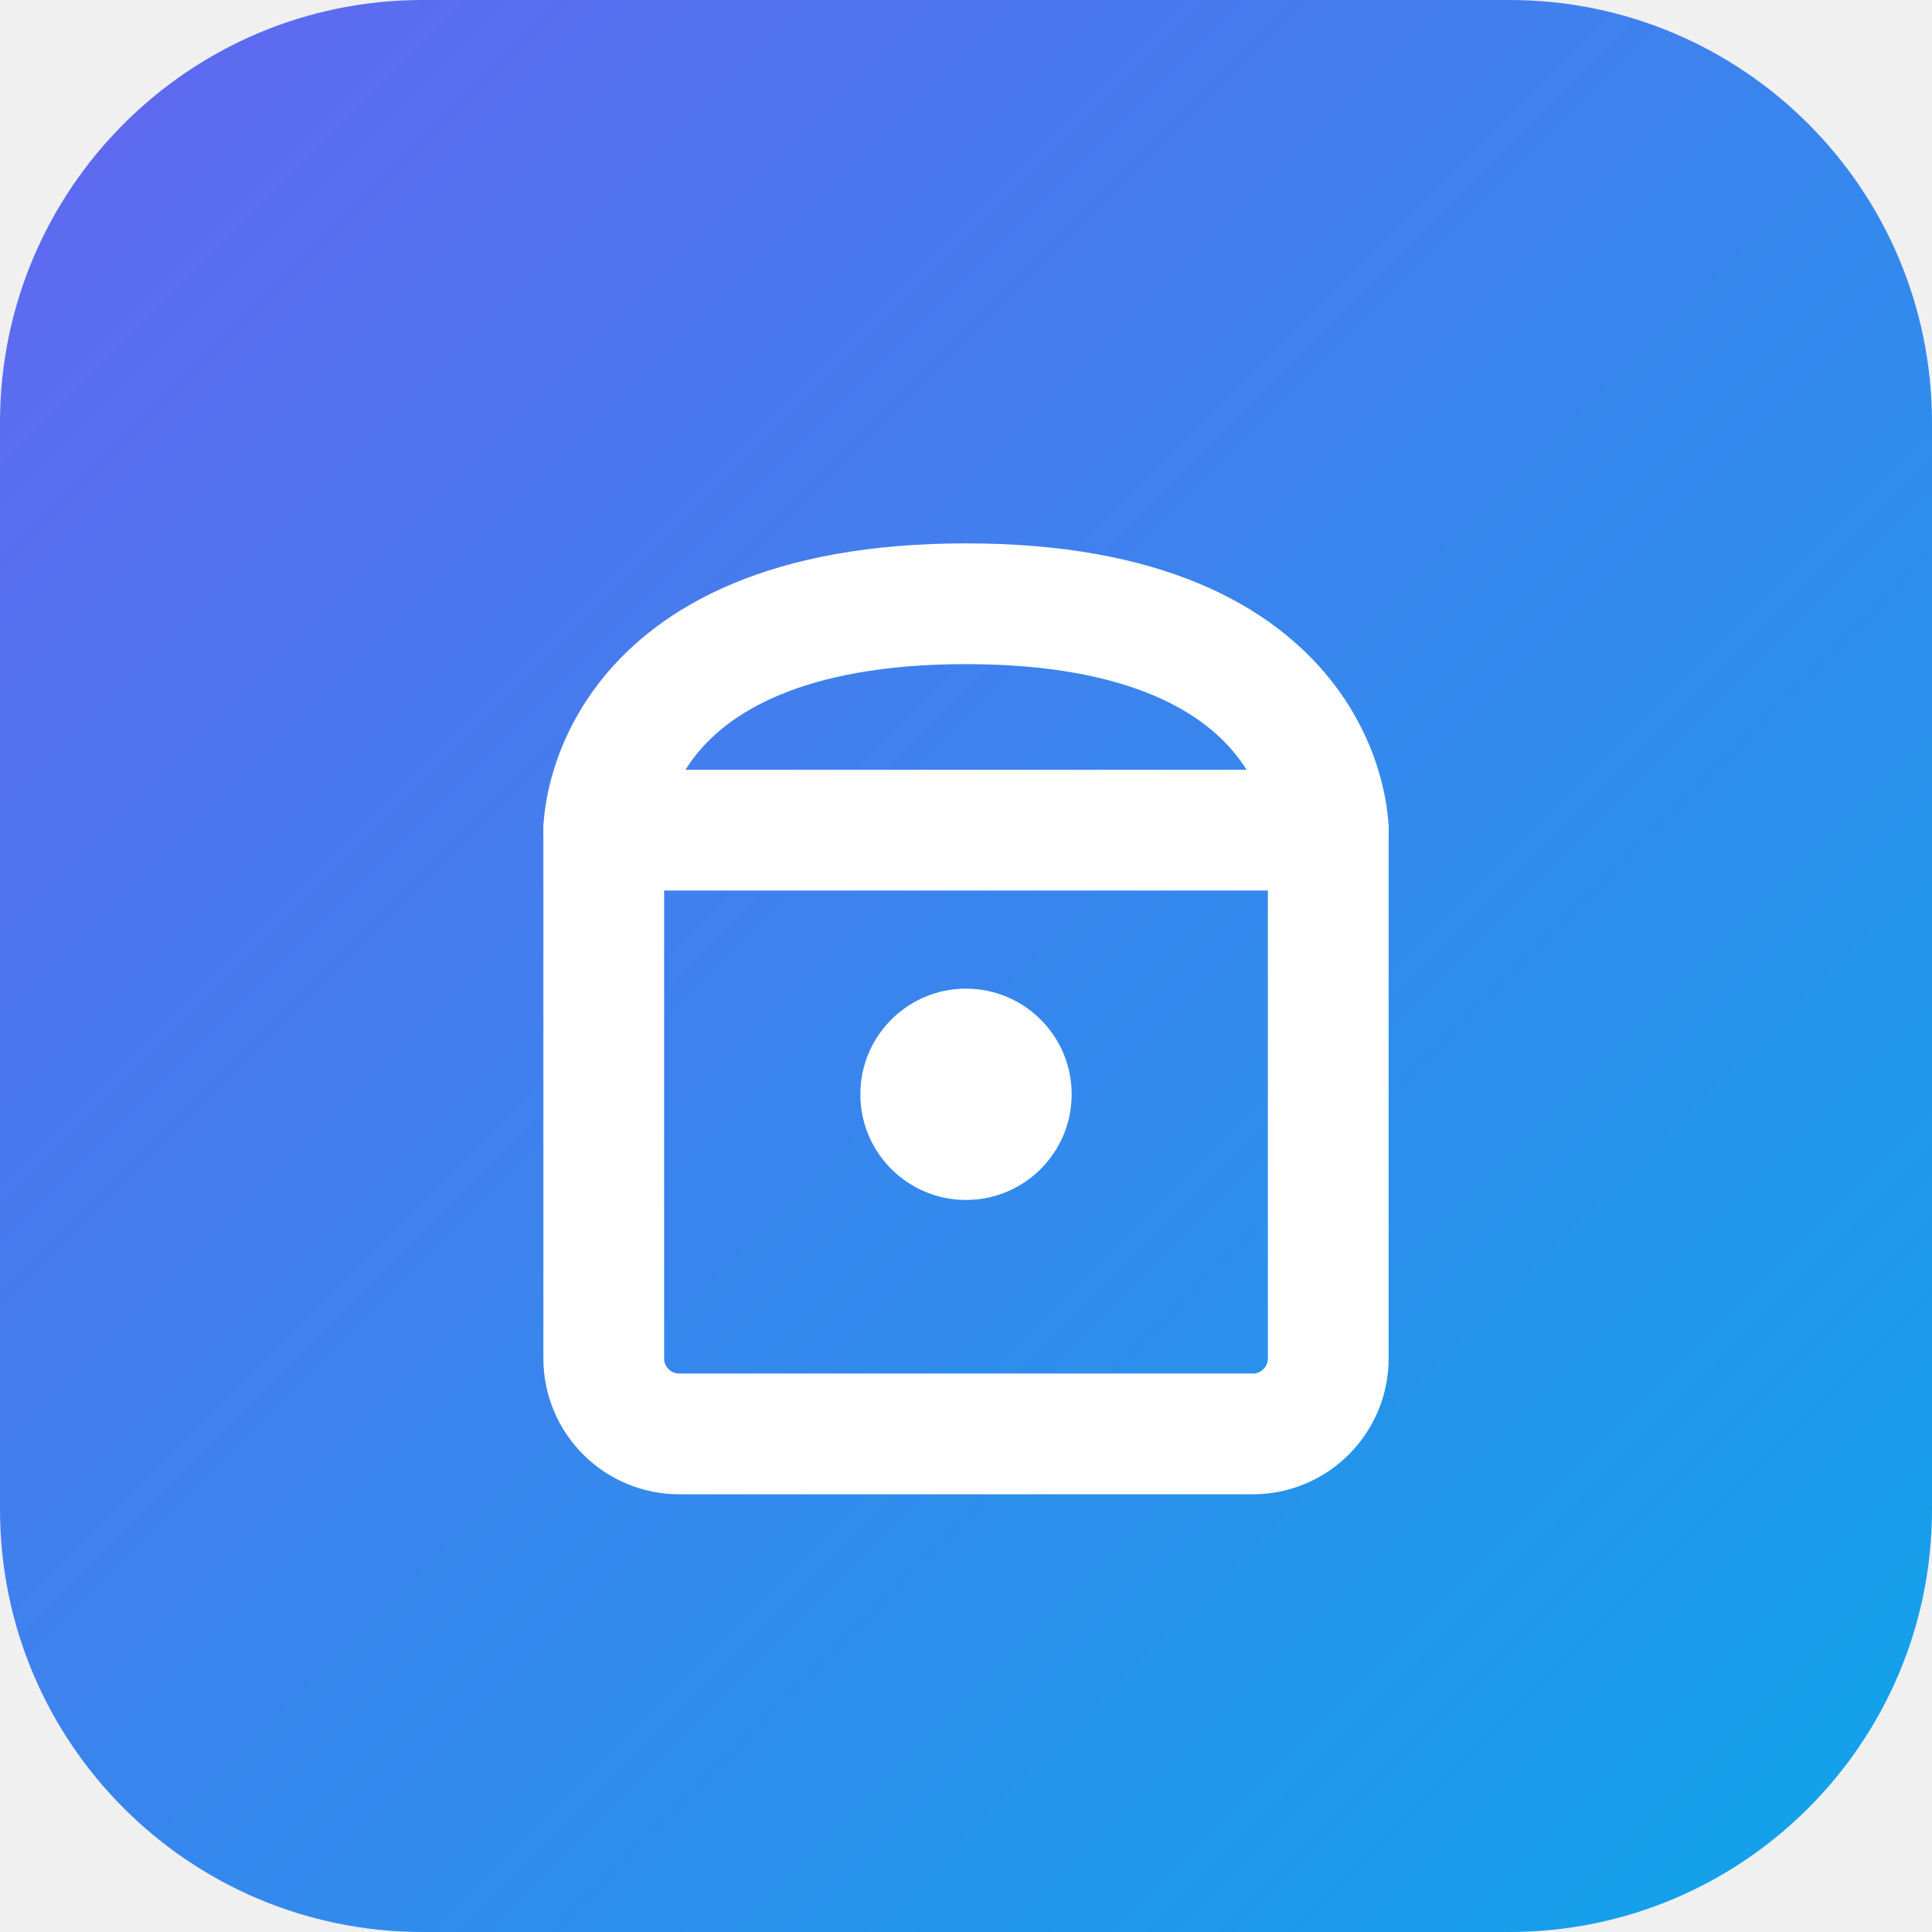
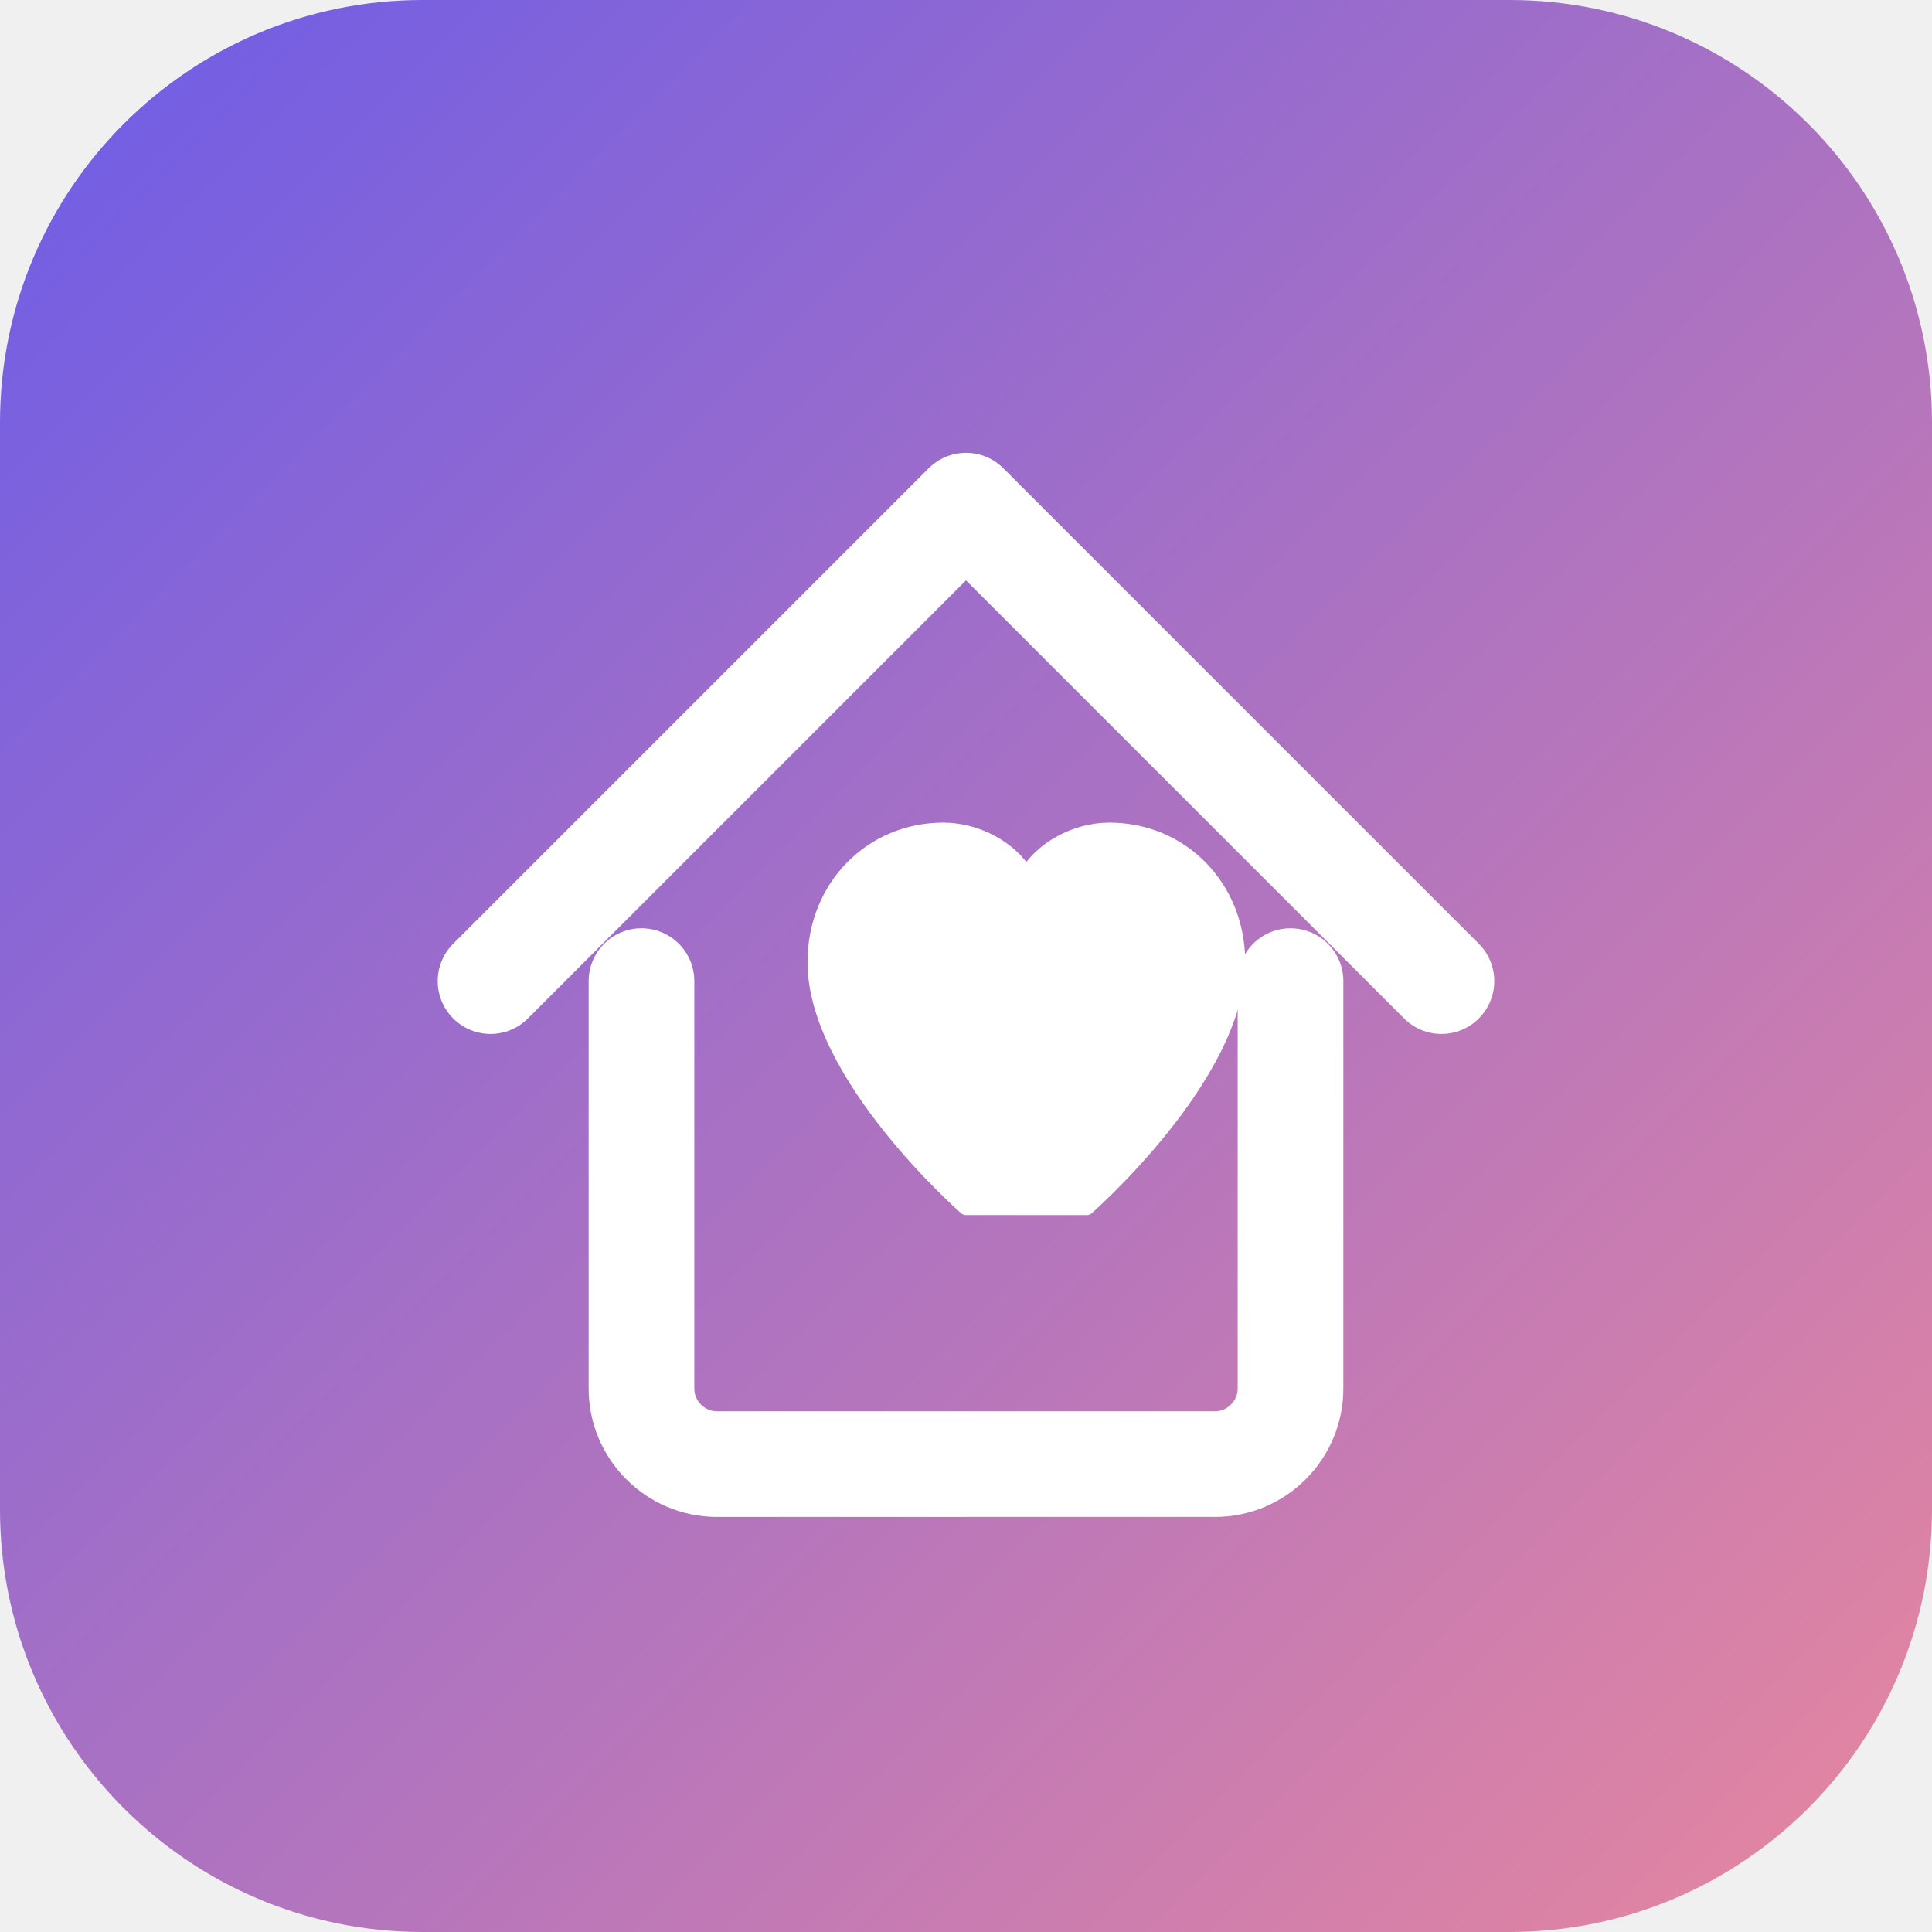
<svg xmlns="http://www.w3.org/2000/svg" viewBox="0 0 512 512">
  <defs>
    <linearGradient id="bg" x1="0%" y1="0%" x2="100%" y2="100%">
-       <stop offset="0%" stop-color="#6366f1" />
-       <stop offset="100%" stop-color="#0ea5e9" />
+       <stop offset="0%" stop-color="#6c5ce7" />
+       <stop offset="100%" stop-color="#e8879e" />
    </linearGradient>
  </defs>
  <rect width="512" height="512" rx="112" fill="url(#bg)" />
-   <path d="M160 220 h192 v140 a20 20 0 0 1 -20 20 H180 a20 20 0 0 1 -20 -20 z" fill="none" stroke="#ffffff" stroke-width="32" stroke-linejoin="round" />
-   <path d="M160 220 s0 -60 96 -60 96 60 96 60" fill="none" stroke="#ffffff" stroke-width="32" stroke-linecap="round" />
-   <circle cx="256" cy="290" r="28" fill="#ffffff" />
+   <path d="M130 260 L256 134 L382 260" fill="none" stroke="#ffffff" stroke-width="28" stroke-linecap="round" stroke-linejoin="round" />
+   <path d="M170 260 V368 C170 379 179 388 190 388 H322 C333 388 342 379 342 368 V260" fill="none" stroke="#ffffff" stroke-width="28" stroke-linecap="round" stroke-linejoin="round" />
+   <path d="M256 320 C256 320 216 285 216 255 C216 235 231 220 250 220 C259 220 268 225 272 232 C276 225 285 220 294 220 C313 220 328 235 328 255 C328 285 288 320 288 320 Z" fill="#ffffff" stroke="#ffffff" stroke-width="4" stroke-linejoin="round" />
</svg>
